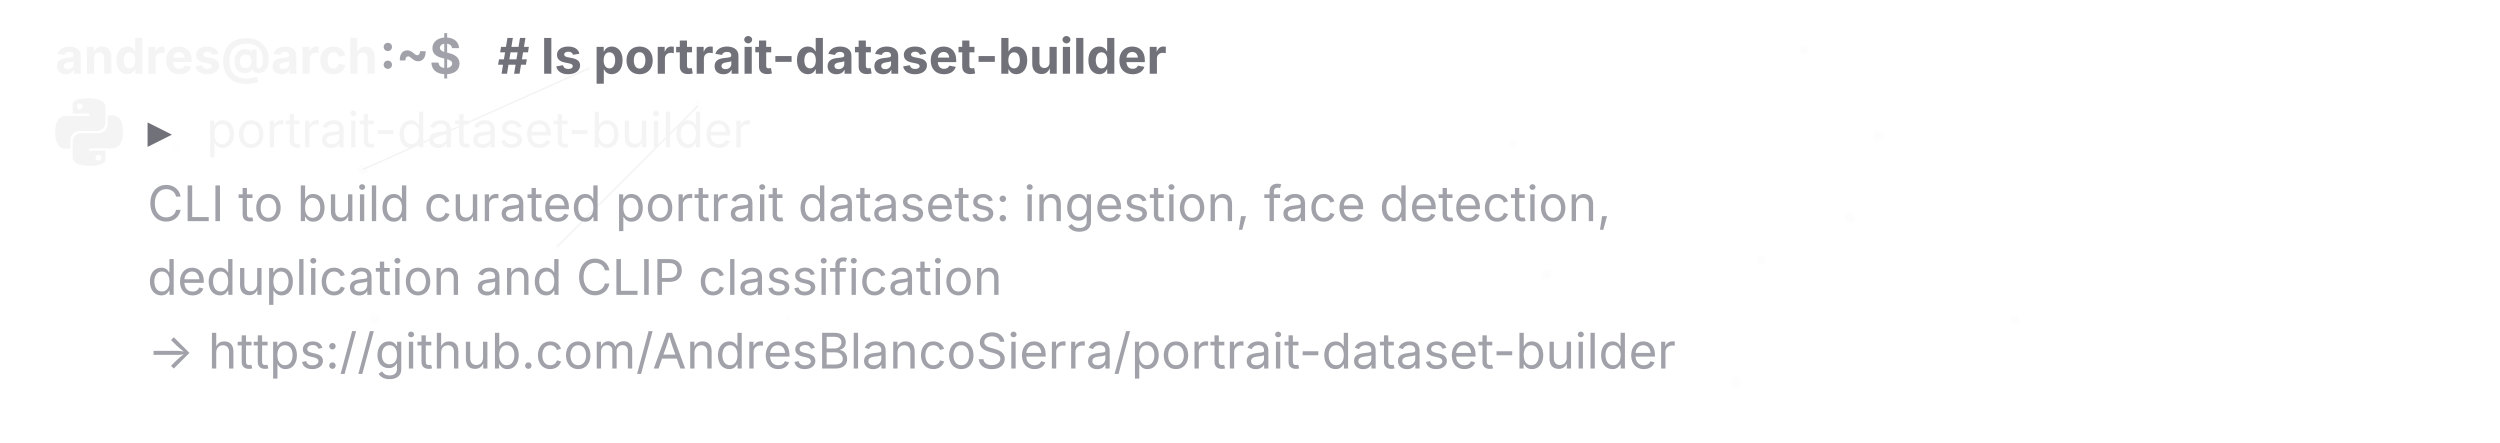
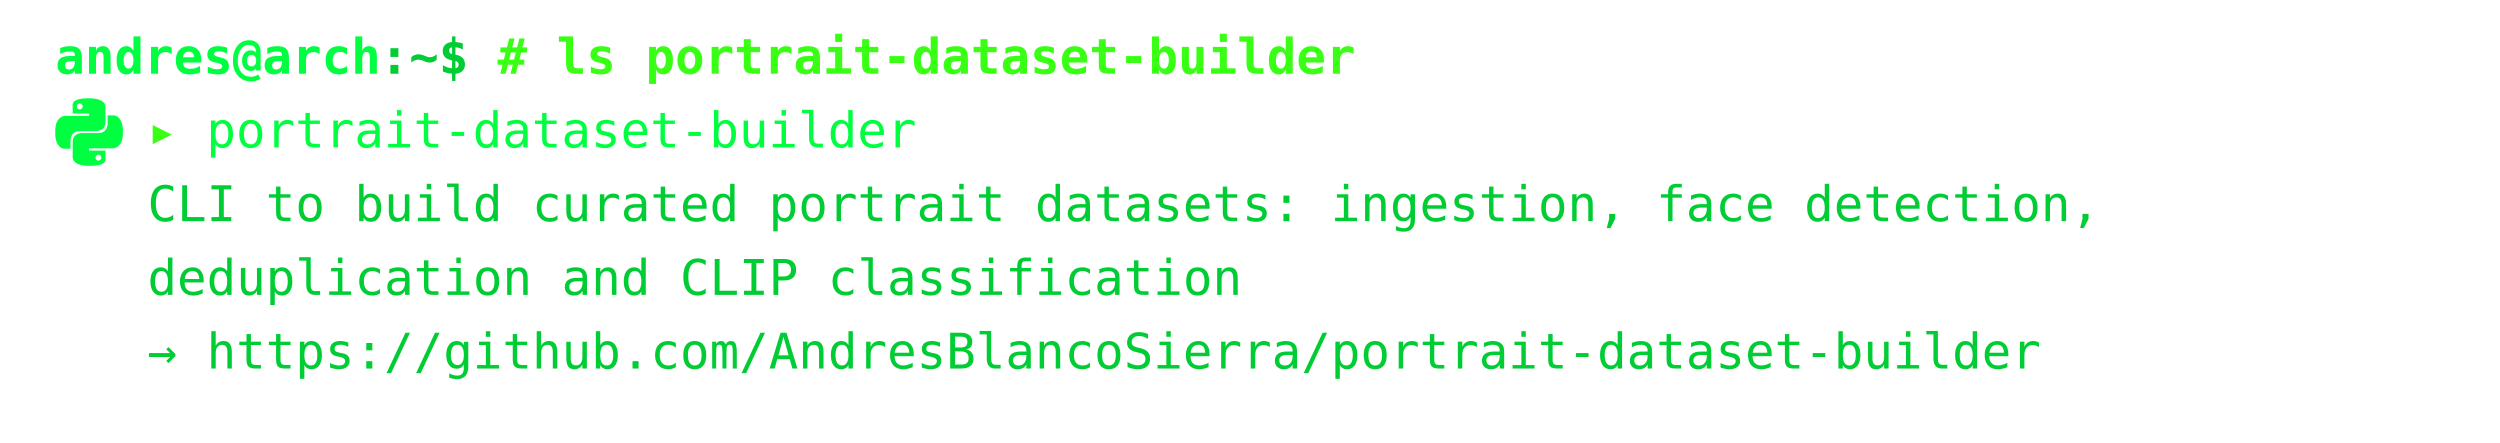
- <svg xmlns="http://www.w3.org/2000/svg" width="814px" height="144px" font-family="'Inter', -apple-system, BlinkMacSystemFont, 'Segoe UI', sans-serif" font-size="16px">
+ <svg xmlns="http://www.w3.org/2000/svg" width="814px" height="144px" font-family="Consolas,Menlo,monospace" font-size="16px">
  <defs>
    <style>
text {{ white-space: pre; }}
</style>
  </defs>
-   <g id="constellations-bg" opacity="0.6">
-     <circle cx="611.6" cy="44.4" r="1.8" fill="#f4f4f5" opacity="0.22" />
-     <circle cx="181.4" cy="80.3" r="1.1" fill="#f4f4f5" opacity="0.20" />
-     <circle cx="227.2" cy="34.5" r="1.6" fill="#f4f4f5" opacity="0.29" />
-     <circle cx="587.2" cy="16.3" r="1.4" fill="#f4f4f5" opacity="0.32" />
-     <circle cx="372.0" cy="117.1" r="1.4" fill="#f4f4f5" opacity="0.31" />
-     <circle cx="223.1" cy="16.3" r="1.6" fill="#f4f4f5" opacity="0.24" />
-     <line x1="227.2" y1="34.5" x2="181.4" y2="80.3" stroke="#a1a1aa" stroke-width="0.5" opacity="0.2" />
-     <circle cx="573.4" cy="84.9" r="1.5" fill="#f4f4f5" opacity="0.26" />
-     <circle cx="118.1" cy="55.2" r="1.6" fill="#f4f4f5" opacity="0.24" />
-     <circle cx="602.3" cy="70.9" r="1.7" fill="#f4f4f5" opacity="0.35" />
-     <circle cx="191.7" cy="22.3" r="0.9" fill="#f4f4f5" opacity="0.31" />
-     <circle cx="655.9" cy="104.2" r="1.5" fill="#f4f4f5" opacity="0.33" />
-     <circle cx="180.3" cy="89.5" r="1.4" fill="#f4f4f5" opacity="0.26" />
-     <circle cx="57.3" cy="47.9" r="1.8" fill="#f4f4f5" opacity="0.27" />
-     <line x1="191.7" y1="22.3" x2="118.1" y2="55.2" stroke="#a1a1aa" stroke-width="0.5" opacity="0.2" />
-     <circle cx="229.4" cy="18.0" r="1.3" fill="#f4f4f5" opacity="0.33" />
-     <circle cx="492.8" cy="46.8" r="1.3" fill="#f4f4f5" opacity="0.30" />
-     <circle cx="565.2" cy="124.4" r="1.6" fill="#f4f4f5" opacity="0.40" />
-     <circle cx="256.7" cy="103.7" r="0.8" fill="#f4f4f5" opacity="0.30" />
-     <circle cx="503.7" cy="89.5" r="1.6" fill="#f4f4f5" opacity="0.23" />
-     <circle cx="122.0" cy="103.8" r="1.7" fill="#f4f4f5" opacity="0.26" />
-   </g>
-   <text x="18" y="24" fill="#f4f4f5" font-weight="bold">andres@arch</text>
-   <text x="123.6" y="24" fill="#a1a1aa" font-weight="bold">:~$ </text>
-   <text x="162.0" y="24" fill="#71717a" font-weight="bold"># ls portrait-dataset-builder</text>
+   <text x="18" y="24" fill="#00ff41" font-weight="bold">andres@arch</text>
+   <text x="123.6" y="24" fill="#00cc33" font-weight="bold">:~$ </text>
+   <text x="162.0" y="24" fill="#39ff14" font-weight="bold"># ls portrait-dataset-builder</text>
  <g transform="translate(18, 32)">
    <svg width="22" height="22" viewBox="0 0 24 24">
-       <path d="M14.25.18l.9.2.73.26.59.3.45.32.34.34.25.34.16.33.1.3.04.26.02.2-.01.13V8.5l-.05.63-.13.55-.21.46-.26.38-.3.31-.33.25-.35.19-.35.14-.33.1-.3.07-.26.04-.21.02H8.77l-.69.05-.59.14-.5.22-.41.27-.33.32-.27.35-.2.36-.15.37-.1.35-.07.32-.04.27-.02.21v3.06H3.17l-.21-.03-.28-.07-.32-.12-.35-.18-.36-.26-.36-.36-.35-.46-.32-.59-.28-.73-.21-.88-.14-1.05-.05-1.23.06-1.22.16-1.04.24-.87.32-.71.36-.57.4-.44.42-.33.42-.24.4-.16.36-.1.32-.05.24-.01h.16l.06.01h8.16v-.83H6.18l-.01-2.75-.02-.37.05-.34.11-.31.17-.28.25-.26.31-.23.38-.2.44-.18.51-.15.58-.12.64-.1.71-.06.77-.04.84-.02 1.27.05zm-6.3 1.98l-.23.33-.08.41.08.41.23.34.33.22.41.09.41-.09.33-.22.23-.34.08-.41-.08-.41-.23-.33-.33-.22-.41-.09-.41.09zm13.09 3.95l.28.06.32.12.35.18.36.27.36.35.35.47.32.59.28.73.21.88.14 1.04.05 1.23-.06 1.23-.16 1.04-.24.86-.32.71-.36.57-.4.45-.42.33-.42.24-.4.16-.36.09-.32.05-.24.02-.16-.01h-8.22v.82h5.84l.01 2.76.02.36-.05.34-.11.31-.17.29-.25.25-.31.24-.38.2-.44.17-.51.15-.58.13-.64.09-.71.07-.77.04-.84.01-1.27-.04-1.07-.14-.9-.2-.73-.25-.59-.3-.45-.33-.34-.34-.25-.34-.16-.33-.1-.3-.04-.25-.02-.2.01-.13v-5.34l.05-.64.13-.54.21-.46.26-.38.3-.32.33-.24.35-.2.35-.14.33-.1.3-.06.26-.04.21-.02.13-.01h5.84l.69-.05.59-.14.5-.21.41-.28.33-.32.27-.35.2-.36.15-.36.1-.35.07-.32.04-.28.02-.21V6.07h2.09l.14.01zm-6.47 14.25l-.23.33-.08.41.08.41.23.33.33.23.41.08.41-.08.33-.23.23-.33.08-.41-.08-.41-.23-.33-.33-.23-.41-.08-.41.08z" fill="#f4f4f5" />
+       <path d="M14.25.18l.9.2.73.26.59.3.45.32.34.34.25.34.16.33.1.3.04.26.02.2-.01.13V8.5l-.05.63-.13.55-.21.46-.26.38-.3.31-.33.25-.35.19-.35.14-.33.1-.3.07-.26.04-.21.02H8.77l-.69.05-.59.14-.5.22-.41.27-.33.32-.27.35-.2.36-.15.37-.1.35-.07.32-.04.27-.02.21v3.06H3.17l-.21-.03-.28-.07-.32-.12-.35-.18-.36-.26-.36-.36-.35-.46-.32-.59-.28-.73-.21-.88-.14-1.05-.05-1.23.06-1.22.16-1.04.24-.87.32-.71.36-.57.4-.44.42-.33.42-.24.4-.16.36-.1.32-.05.24-.01h.16l.06.01h8.16v-.83H6.18l-.01-2.75-.02-.37.05-.34.11-.31.17-.28.25-.26.31-.23.38-.2.44-.18.51-.15.58-.12.64-.1.71-.06.77-.04.84-.02 1.27.05zm-6.3 1.98l-.23.33-.08.41.08.41.23.34.33.22.41.09.41-.09.33-.22.23-.34.08-.41-.08-.41-.23-.33-.33-.22-.41-.09-.41.09zm13.09 3.95l.28.06.32.12.35.18.36.27.36.35.35.47.32.59.28.73.21.88.14 1.04.05 1.23-.06 1.23-.16 1.04-.24.86-.32.71-.36.57-.4.45-.42.33-.42.24-.4.16-.36.09-.32.05-.24.02-.16-.01h-8.22v.82h5.84l.01 2.76.02.36-.05.34-.11.31-.17.29-.25.25-.31.24-.38.2-.44.17-.51.15-.58.13-.64.09-.71.07-.77.04-.84.01-1.27-.04-1.07-.14-.9-.2-.73-.25-.59-.3-.45-.33-.34-.34-.25-.34-.16-.33-.1-.3-.04-.25-.02-.2.01-.13v-5.34l.05-.64.13-.54.21-.46.26-.38.3-.32.33-.24.35-.2.35-.14.33-.1.3-.06.26-.04.21-.02.13-.01h5.84l.69-.05.59-.14.5-.21.41-.28.33-.32.27-.35.2-.36.15-.36.1-.35.07-.32.04-.28.02-.21V6.07h2.09l.14.01zm-6.47 14.25l-.23.33-.08.41.08.41.23.33.33.23.41.08.41-.08.33-.23.23-.33.08-.41-.08-.41-.23-.33-.33-.23-.41-.08-.41.08z" fill="#00ff41" />
    </svg>
  </g>
-   <text x="48" y="48" fill="#71717a">▸ </text>
-   <text x="67.2" y="48" fill="#f4f4f5">portrait-dataset-builder</text>
-   <text x="48" y="72" fill="#a1a1aa">CLI to build curated portrait datasets: ingestion, face detection,</text>
-   <text x="48" y="96" fill="#a1a1aa">deduplication and CLIP classification</text>
-   <text x="48" y="120" fill="#a1a1aa">→ https://github.com/AndresBlancoSierra/portrait-dataset-builder</text>
+   <text x="48" y="48" fill="#39ff14">▸ </text>
+   <text x="67.2" y="48" fill="#00ff41">portrait-dataset-builder</text>
+   <text x="48" y="72" fill="#00cc33">CLI to build curated portrait datasets: ingestion, face detection,</text>
+   <text x="48" y="96" fill="#00cc33">deduplication and CLIP classification</text>
+   <text x="48" y="120" fill="#00cc33">→ https://github.com/AndresBlancoSierra/portrait-dataset-builder</text>
</svg>
